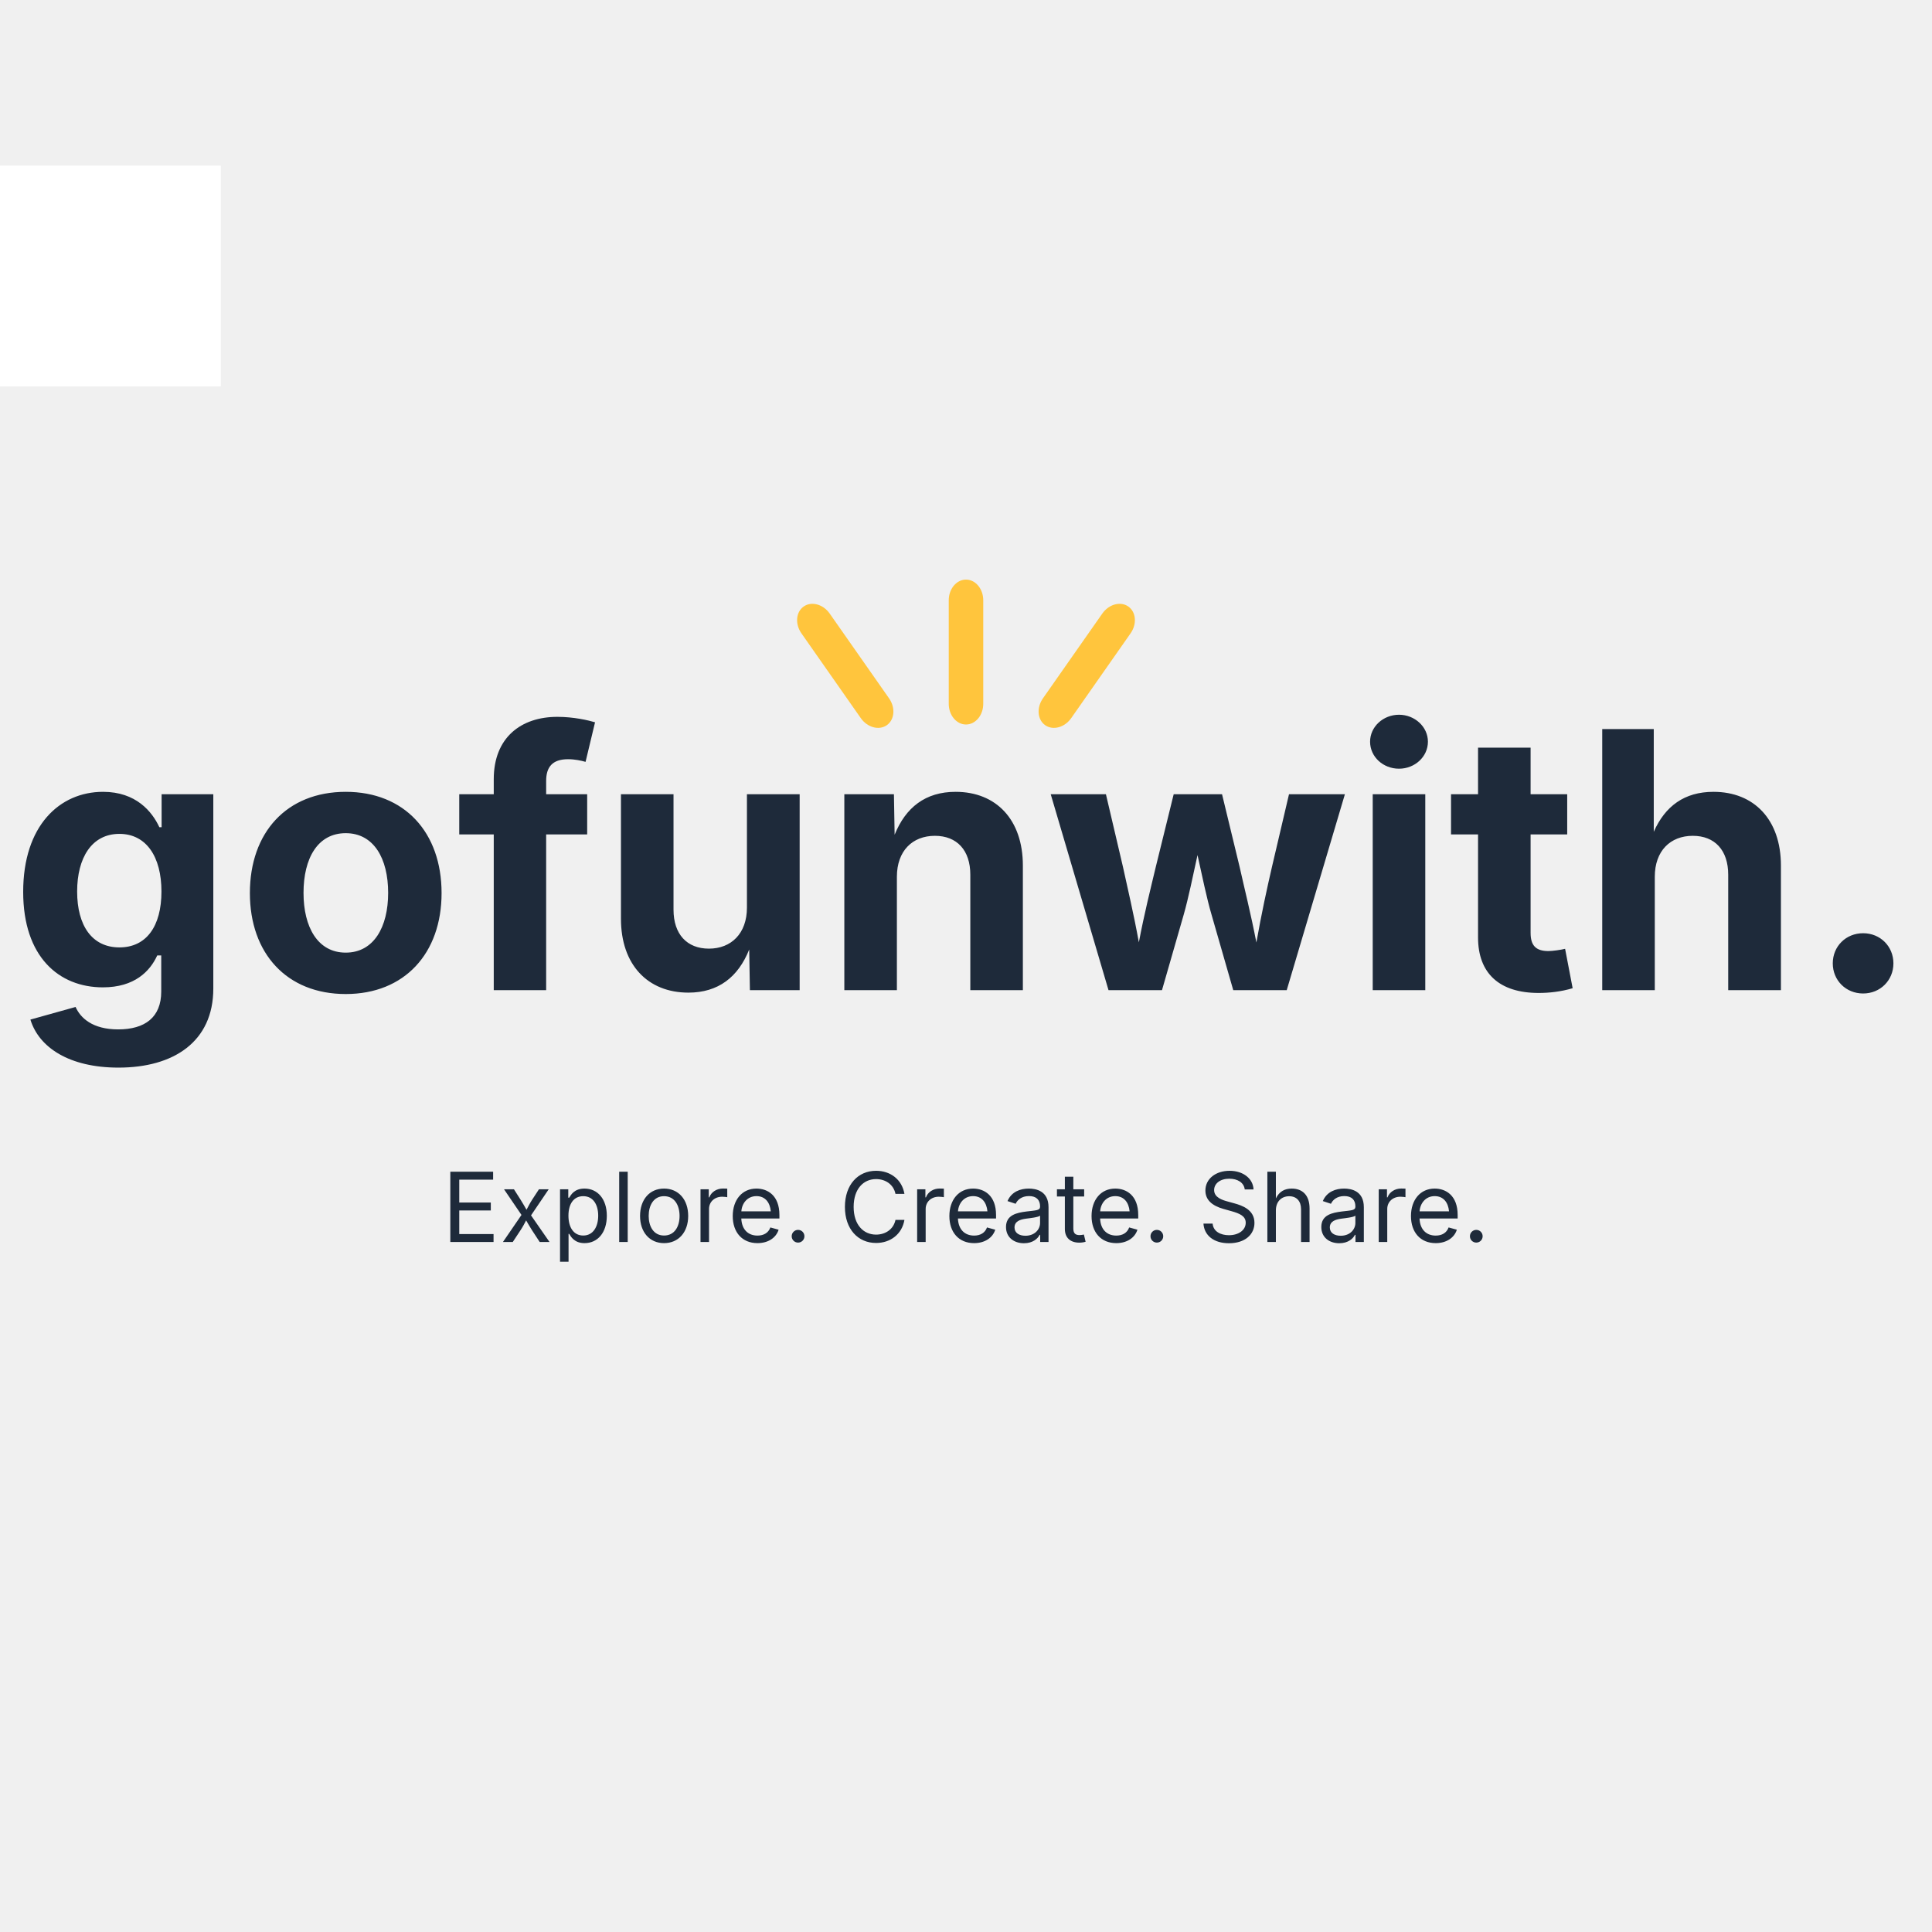
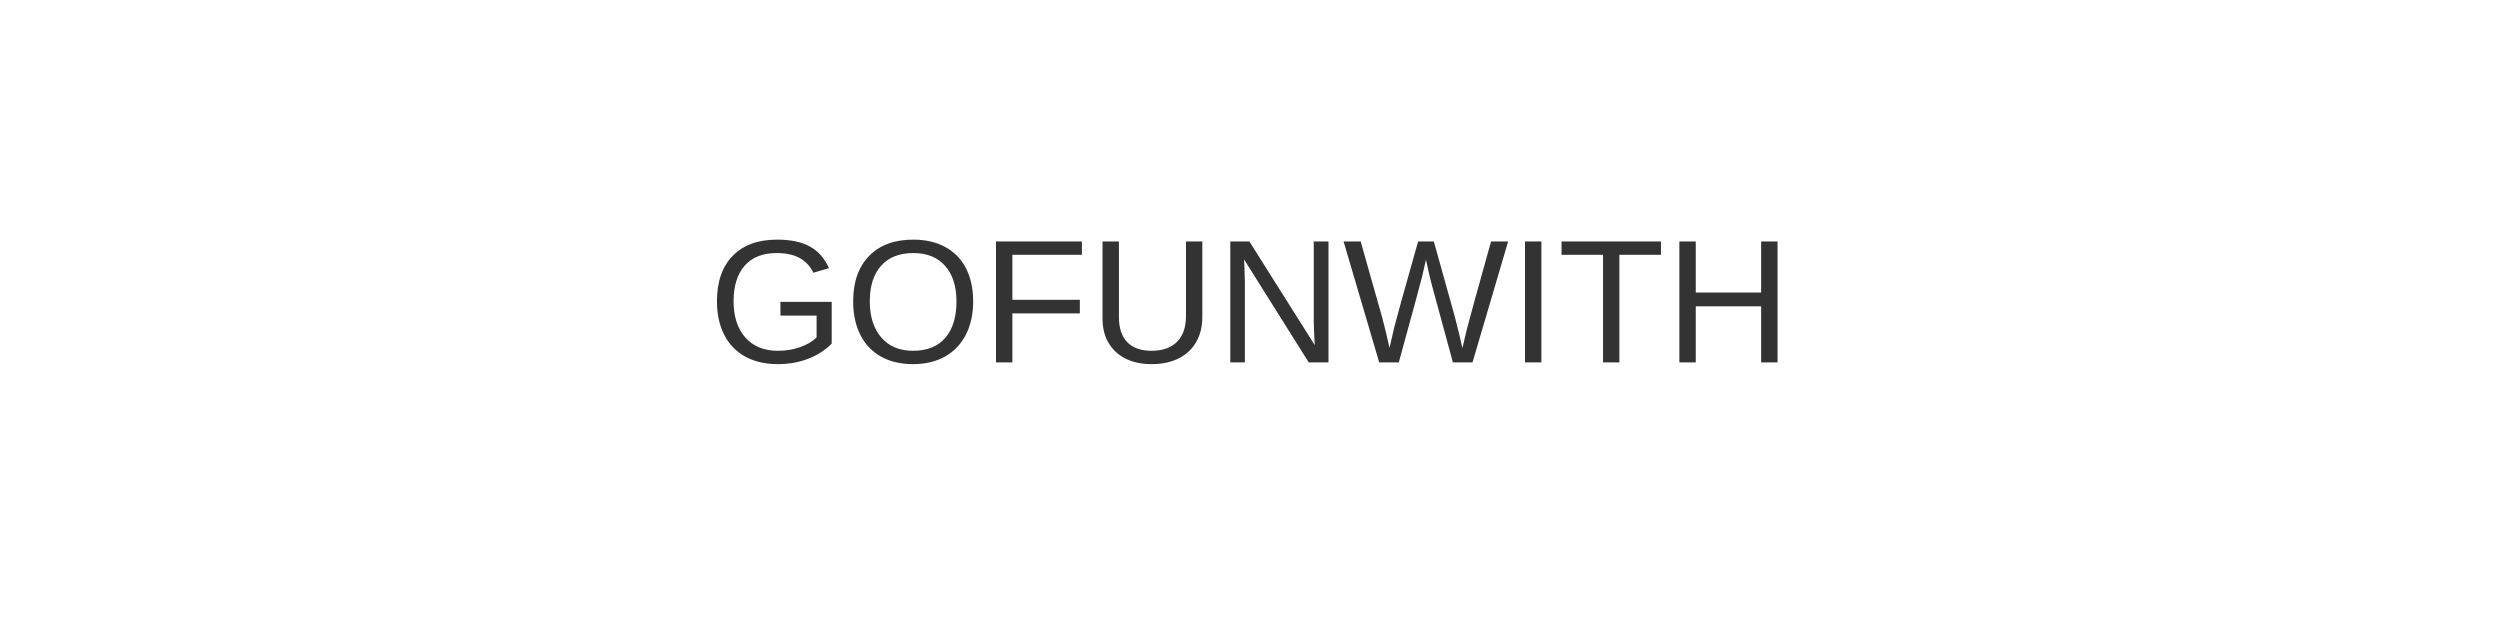
- <svg xmlns="http://www.w3.org/2000/svg" width="64" height="64" viewBox="0 0 560 464" fill="none">
-   <rect width="64" height="64" fill="#FFFFFF" />
-   <g>
-     <rect x="275" y="120" width="10" height="42" rx="6" fill="#FFC53D" />
-     <rect x="240" y="124" width="10" height="42" rx="6" transform="rotate(-35 245 145)" fill="#FFC53D" />
-     <rect x="310" y="124" width="10" height="42" rx="6" transform="rotate(35 315 145)" fill="#FFC53D" />
-   </g>
-   <g>
-     <text x="50%" y="239" font-family="'Inter', 'Montserrat', 'Poppins Rounded', Nunito, Quicksand, Arial, sans-serif" font-size="104" fill="#1E2A3A" font-weight="bold" text-anchor="middle" alignment-baseline="middle">gofunwith.</text>
-     <text x="50%" y="312" font-family="'Inter', 'Montserrat', 'Poppins Rounded', Nunito, Quicksand, Arial, sans-serif" font-size="28" fill="#1E2A3A" text-anchor="middle" alignment-baseline="middle">Explore. Create. Share.</text>
-   </g>
+ <svg xmlns="http://www.w3.org/2000/svg" width="512" height="128">
+   <rect width="512" height="128" fill="#fff" />
+   <text x="50%" y="50%" text-anchor="middle" dominant-baseline="middle" font-size="36" font-family="Arial" fill="#333">GOFUNWITH</text>
</svg>
